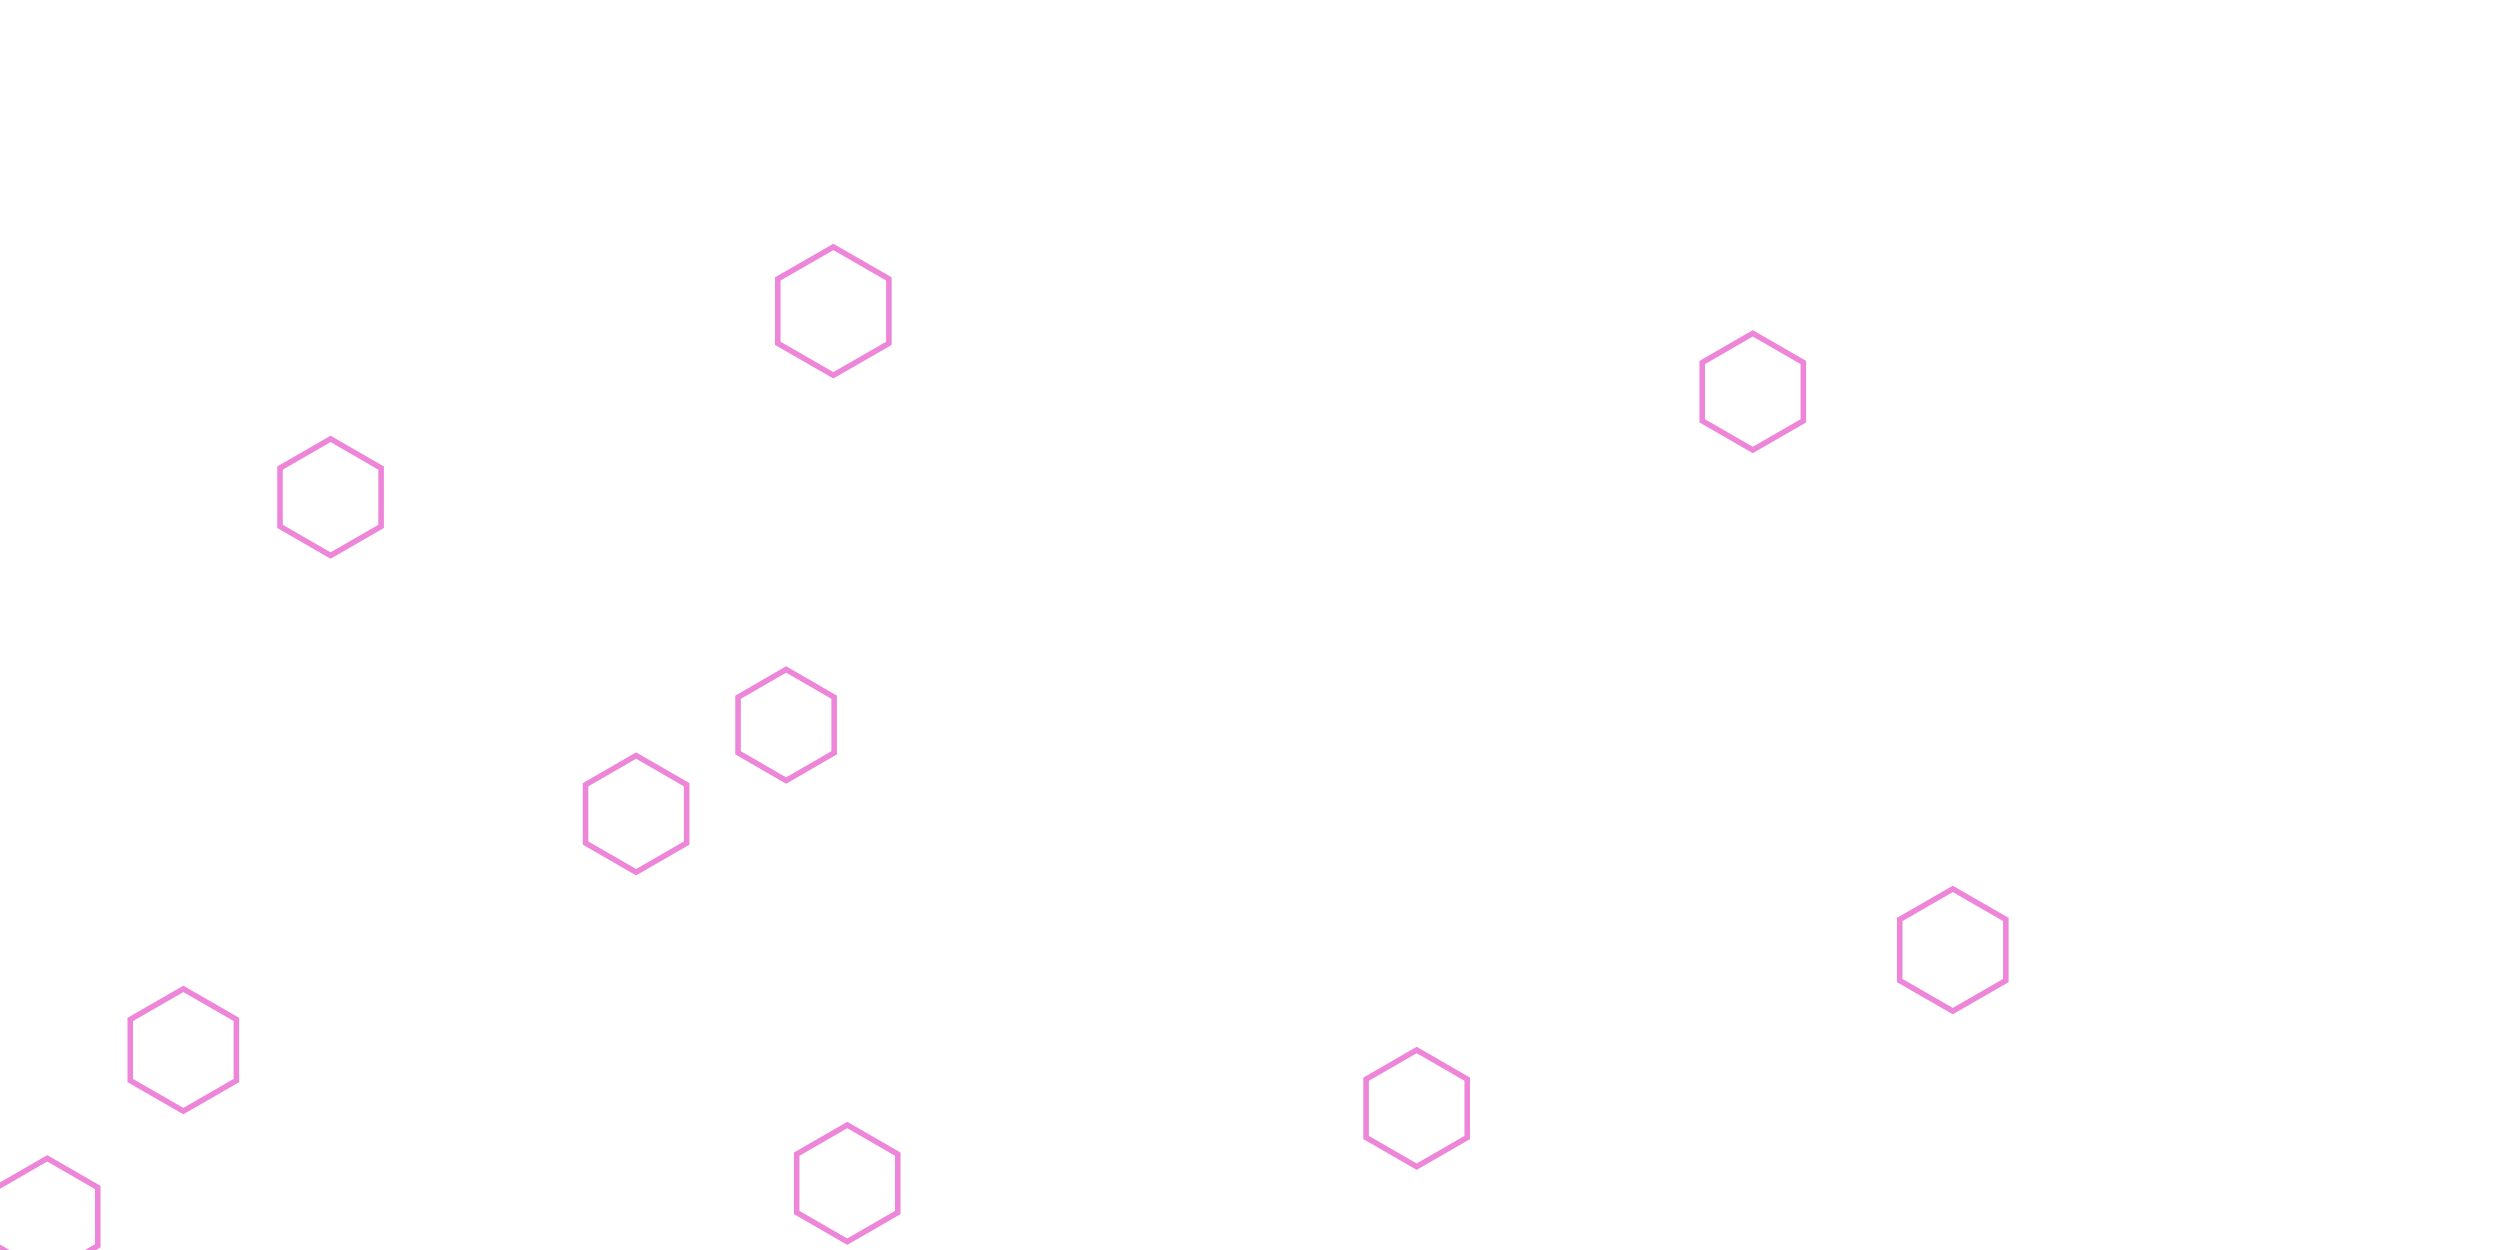
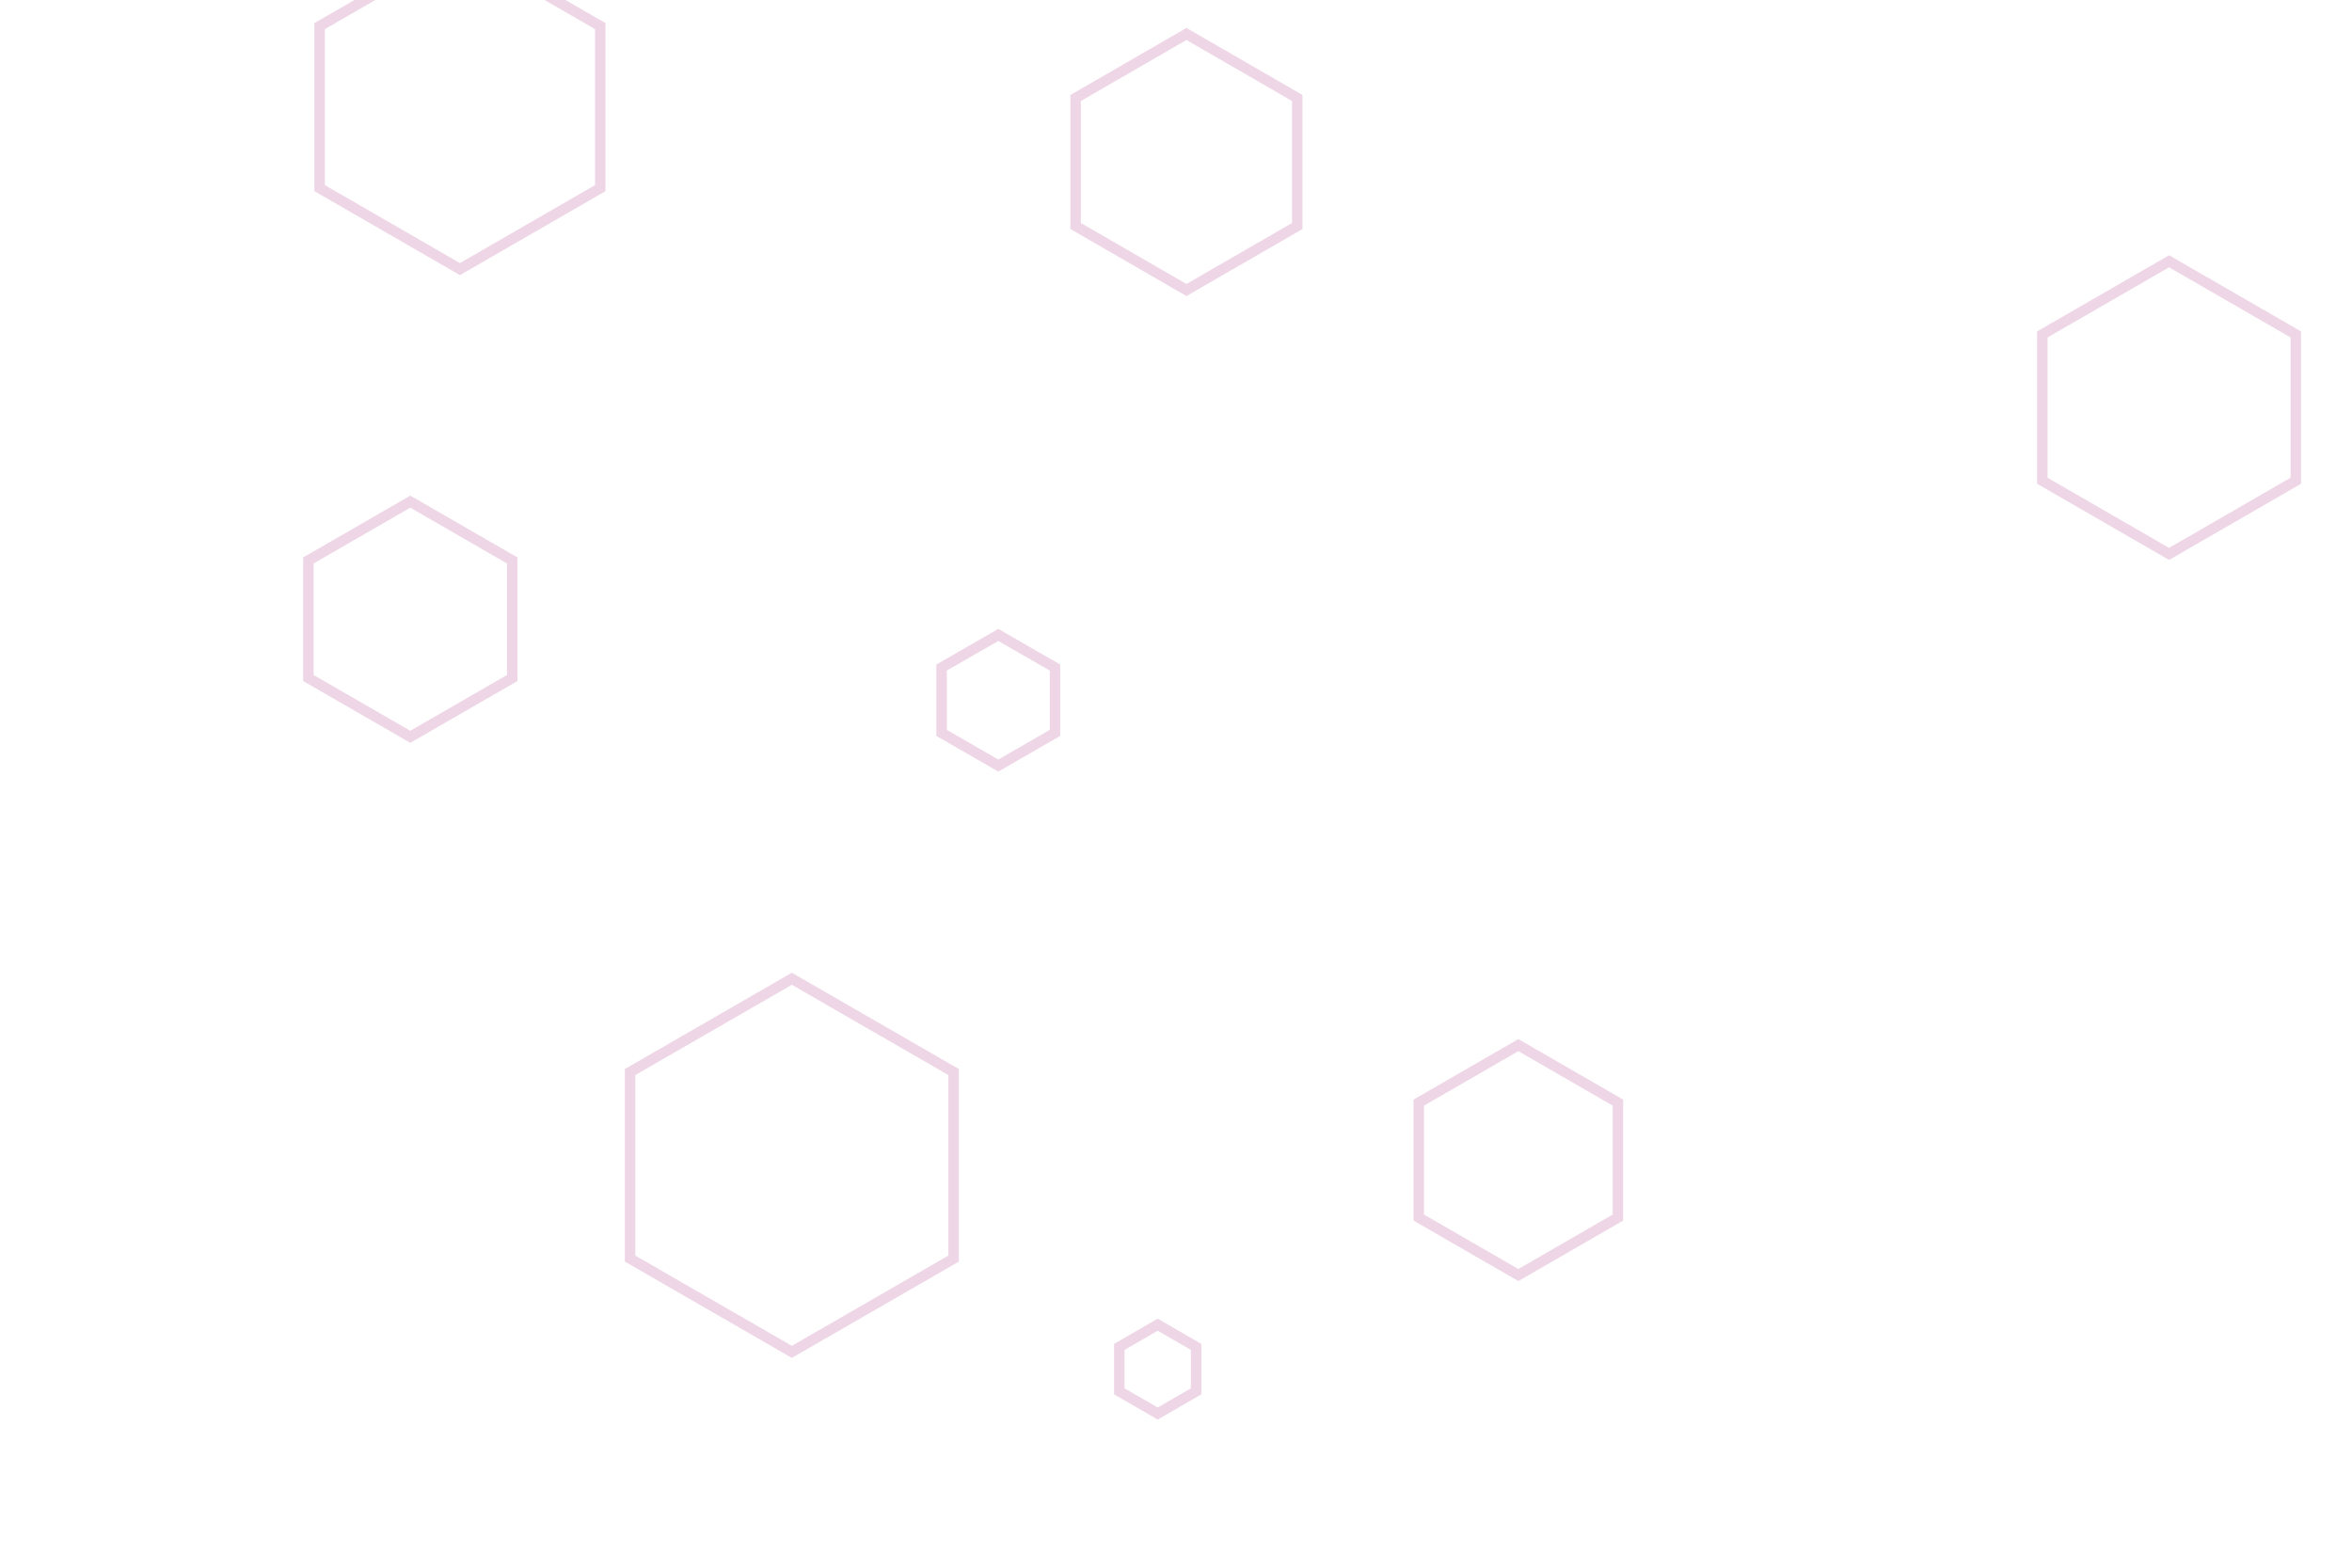
- <svg xmlns="http://www.w3.org/2000/svg" id="visual" viewBox="0 0 900 450" width="900" opacity="50%" height="450" version="1.1">
+ <svg xmlns="http://www.w3.org/2000/svg" id="visual" viewBox="0 0 900 600" width="900" height="600" version="1.1">
  <g>
-     <g transform="translate(300 112)">
-       <path d="M0 -23.1L20 -11.6L20 11.6L0 23.1L-20 11.6L-20 -11.6Z" fill="none" stroke="#db0bb2" stroke-width="2" />
+     <g transform="translate(303 446)">
+       <path d="M0 -71.4L61.9 -35.7L61.9 35.7L0 71.4L-61.9 35.7L-61.9 -35.7Z" fill="none" stroke="#eed6e6" stroke-width="4" />
    </g>
-     <g transform="translate(631 141)">
-       <path d="M0 -21L18.2 -10.5L18.2 10.5L0 21L-18.2 10.5L-18.2 -10.5Z" fill="none" stroke="#db0bb2" stroke-width="2" />
+     <g transform="translate(157 237)">
+       <path d="M0 -45L39 -22.5L39 22.5L0 45L-39 22.5L-39 -22.5Z" fill="none" stroke="#eed6e6" stroke-width="4" />
    </g>
-     <g transform="translate(510 399)">
-       <path d="M0 -21L18.2 -10.5L18.2 10.5L0 21L-18.2 10.5L-18.2 -10.5Z" fill="none" stroke="#db0bb2" stroke-width="2" />
+     <g transform="translate(581 444)">
+       <path d="M0 -44L38.1 -22L38.1 22L0 44L-38.1 22L-38.1 -22Z" stroke="#eed6e6" fill="none" stroke-width="4" />
    </g>
-     <g transform="translate(283 261)">
-       <path d="M0 -20L17.3 -10L17.3 10L0 20L-17.3 10L-17.3 -10Z" stroke="#db0bb2" fill="none" stroke-width="2" />
+     <g transform="translate(443 524)">
+       <path d="M0 -17L14.7 -8.5L14.7 8.5L0 17L-14.7 8.5L-14.7 -8.5Z" stroke="#eed6e6" fill="none" stroke-width="4" />
    </g>
-     <g transform="translate(703 342)">
-       <path d="M0 -22L19.1 -11L19.1 11L0 22L-19.1 11L-19.1 -11Z" stroke="#db0bb2" fill="none" stroke-width="2" />
+     <g transform="translate(176 41)">
+       <path d="M0 -62L53.7 -31L53.7 31L0 62L-53.7 31L-53.7 -31Z" stroke="#eed6e6" fill="none" stroke-width="4" />
    </g>
-     <g transform="translate(119 179)">
-       <path d="M0 -21L18.2 -10.5L18.2 10.5L0 21L-18.2 10.5L-18.2 -10.5Z" stroke="#db0bb2" fill="none" stroke-width="2" />
+     <g transform="translate(454 62)">
+       <path d="M0 -49L42.4 -24.5L42.4 24.5L0 49L-42.4 24.5L-42.4 -24.5Z" stroke="#eed6e6" fill="none" stroke-width="4" />
    </g>
-     <g transform="translate(66 378)">
-       <path d="M0 -22L19.1 -11L19.1 11L0 22L-19.1 11L-19.1 -11Z" stroke="#db0bb2" fill="none" stroke-width="2" />
+     <g transform="translate(830 156)">
+       <path d="M0 -56L48.5 -28L48.5 28L0 56L-48.5 28L-48.5 -28Z" stroke="#eed6e6" fill="none" stroke-width="4" />
    </g>
-     <g transform="translate(305 426)">
-       <path d="M0 -21L18.2 -10.5L18.2 10.5L0 21L-18.2 10.5L-18.2 -10.5Z" stroke="#db0bb2" fill="none" stroke-width="2" />
-     </g>
-     <g transform="translate(229 293)">
-       <path d="M0 -21L18.2 -10.5L18.2 10.5L0 21L-18.2 10.5L-18.2 -10.5Z" stroke="#db0bb2" fill="none" stroke-width="2" />
-     </g>
-     <g transform="translate(17 438)">
-       <path d="M0 -21L18.2 -10.5L18.2 10.5L0 21L-18.2 10.5L-18.2 -10.5Z" stroke="#db0bb2" fill="none" stroke-width="2" />
+     <g transform="translate(382 268)">
+       <path d="M0 -25L21.7 -12.5L21.7 12.5L0 25L-21.7 12.5L-21.7 -12.5Z" stroke="#eed6e6" fill="none" stroke-width="4" />
    </g>
  </g>
</svg>
